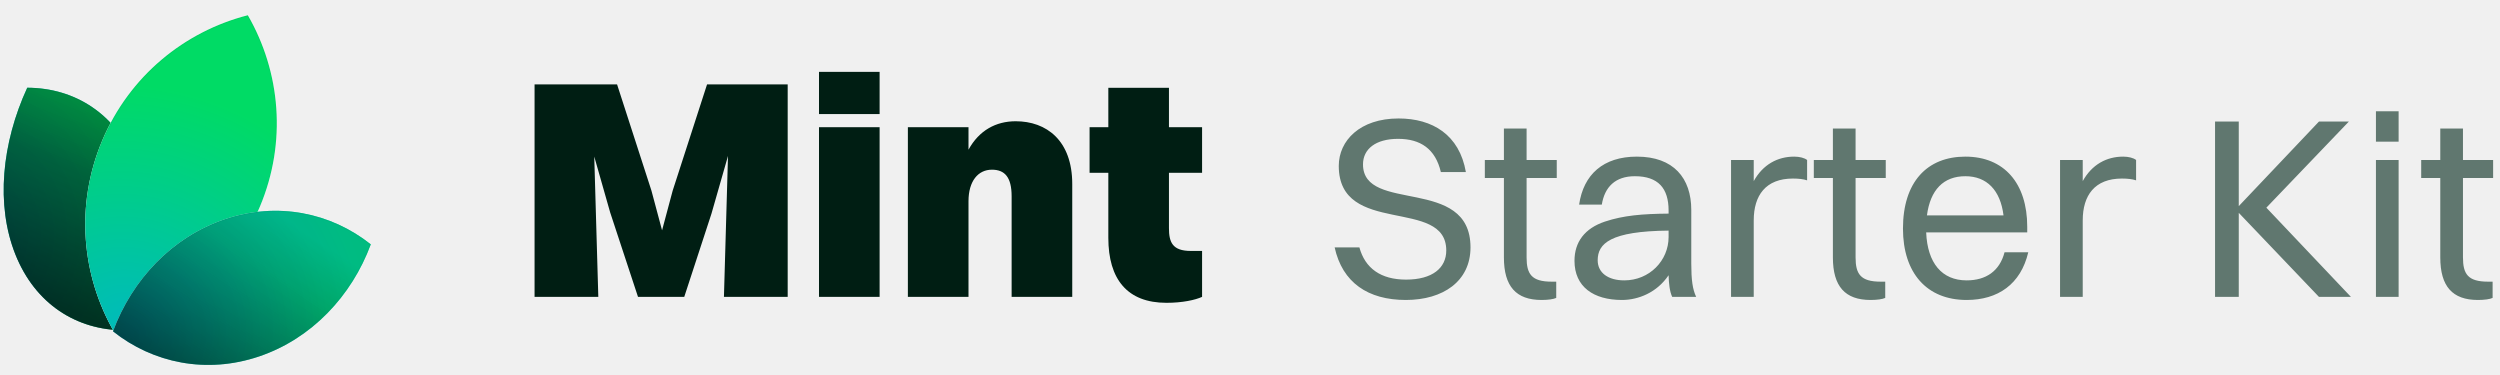
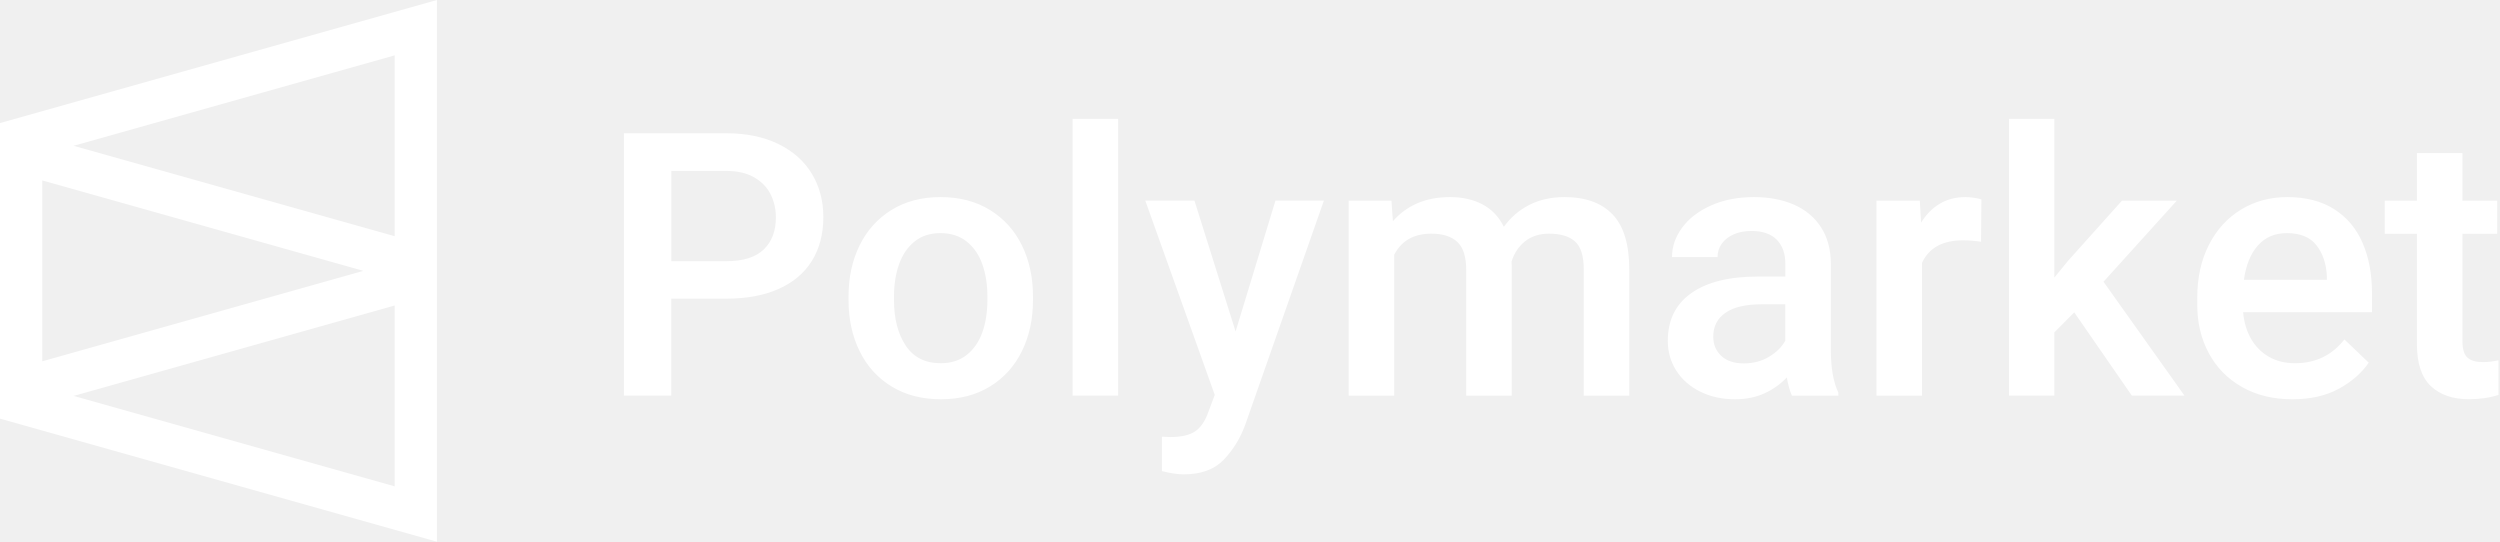
- <svg xmlns="http://www.w3.org/2000/svg" width="160" height="24" viewBox="0 0 160 24" fill="none">
-   <path d="M7.953 21.139C4.896 21.13 2.255 19.458 0.987 16.29C-0.28 13.121 0.109 9.163 1.744 5.615C4.801 5.624 7.442 7.296 8.71 10.465C9.977 13.633 9.588 17.591 7.953 21.139Z" fill="white" />
-   <path d="M7.953 21.139C4.896 21.13 2.255 19.458 0.987 16.29C-0.28 13.121 0.109 9.163 1.744 5.615C4.801 5.624 7.442 7.296 8.71 10.465C9.977 13.633 9.588 17.591 7.953 21.139Z" fill="url(#paint0_radial_115_86)" />
-   <path d="M7.953 21.139C4.896 21.13 2.255 19.458 0.987 16.29C-0.28 13.121 0.109 9.163 1.744 5.615C4.801 5.624 7.442 7.296 8.71 10.465C9.977 13.633 9.588 17.591 7.953 21.139Z" fill="black" fill-opacity="0.5" style="mix-blend-mode:hard-light" />
-   <path d="M7.953 21.139C4.896 21.13 2.255 19.458 0.987 16.29C-0.28 13.121 0.109 9.163 1.744 5.615C4.801 5.624 7.442 7.296 8.71 10.465C9.977 13.633 9.588 17.591 7.953 21.139Z" fill="url(#paint1_linear_115_86)" fill-opacity="0.5" style="mix-blend-mode:hard-light" />
-   <path d="M7.935 21.111C4.897 21.096 2.274 19.431 1.013 16.279C-0.248 13.124 0.136 9.182 1.762 5.643C4.8 5.659 7.423 7.324 8.684 10.476C9.945 13.63 9.561 17.572 7.935 21.111Z" stroke="url(#paint2_linear_115_86)" stroke-opacity="0.05" stroke-width="0.056" />
-   <path d="M7.31 21.257C11.354 20.221 14.884 17.375 16.628 13.236C18.373 9.097 17.945 4.587 15.86 0.976C11.816 2.012 8.287 4.858 6.542 8.998C4.797 13.137 5.225 17.646 7.31 21.257Z" fill="white" />
-   <path d="M7.31 21.257C11.354 20.221 14.884 17.375 16.628 13.236C18.373 9.097 17.945 4.587 15.86 0.976C11.816 2.012 8.287 4.858 6.542 8.998C4.797 13.137 5.225 17.646 7.31 21.257Z" fill="url(#paint3_radial_115_86)" />
-   <path d="M16.602 13.225C14.864 17.349 11.351 20.187 7.324 21.225C5.253 17.624 4.829 13.132 6.568 9.009C8.306 4.885 11.819 2.047 15.846 1.009C17.918 4.61 18.341 9.101 16.602 13.225Z" stroke="url(#paint4_linear_115_86)" stroke-opacity="0.05" stroke-width="0.056" />
-   <path d="M7.234 21.207C9.789 23.237 13.21 23.951 16.577 22.814C19.944 21.677 22.506 18.945 23.73 15.638C21.175 13.608 17.754 12.894 14.387 14.031C11.02 15.168 8.458 17.901 7.234 21.207Z" fill="white" />
-   <path d="M7.234 21.207C9.789 23.237 13.21 23.951 16.577 22.814C19.944 21.677 22.506 18.945 23.73 15.638C21.175 13.608 17.754 12.894 14.387 14.031C11.02 15.168 8.458 17.901 7.234 21.207Z" fill="url(#paint5_radial_115_86)" />
-   <path d="M7.234 21.207C9.789 23.237 13.21 23.951 16.577 22.814C19.944 21.677 22.506 18.945 23.73 15.638C21.175 13.608 17.754 12.894 14.387 14.031C11.02 15.168 8.458 17.901 7.234 21.207Z" fill="black" fill-opacity="0.2" style="mix-blend-mode:hard-light" />
-   <path d="M7.234 21.207C9.789 23.237 13.21 23.951 16.577 22.814C19.944 21.677 22.506 18.945 23.73 15.638C21.175 13.608 17.754 12.894 14.387 14.031C11.02 15.168 8.458 17.901 7.234 21.207Z" fill="url(#paint6_linear_115_86)" fill-opacity="0.5" style="mix-blend-mode:hard-light" />
-   <path d="M16.568 22.787C13.218 23.918 9.814 23.212 7.267 21.198C8.492 17.907 11.044 15.189 14.396 14.058C17.747 12.927 21.15 13.633 23.697 15.648C22.472 18.938 19.92 21.656 16.568 22.787Z" stroke="url(#paint7_linear_115_86)" stroke-opacity="0.05" stroke-width="0.056" />
-   <path d="M34.212 19V5.4H39.492L41.692 12.2L42.372 14.74L43.052 12.2L45.252 5.4H50.412V19H46.332L46.592 9.98L45.532 13.68L43.792 19H40.832L39.052 13.6L38.032 10.02L38.292 19H34.212ZM52.416 7.3V4.6H56.295V7.3H52.416ZM52.416 19V8.14H56.295V19H52.416ZM58.104 19V8.14H61.984V9.58C62.664 8.34 63.744 7.76 65.004 7.76C66.964 7.76 68.624 8.98 68.624 11.78V19H64.744V12.56C64.744 11.34 64.304 10.86 63.484 10.86C62.604 10.86 61.984 11.58 61.984 12.88V19H58.104ZM70.933 15.22V11.06H69.733V8.14H70.933V5.62H74.813V8.14H76.933V11.06H74.813V14.6C74.813 15.5 75.033 16.06 76.213 16.06H76.933V19C76.493 19.2 75.673 19.38 74.653 19.38C72.153 19.38 70.933 17.88 70.933 15.22Z" fill="#001E13" />
-   <path d="M87.232 10.519C87.232 13.687 94.112 11.229 94.112 15.832C94.112 17.994 92.364 19.198 89.971 19.198C87.562 19.198 85.912 18.093 85.417 15.832H87.001C87.364 17.169 88.371 17.895 89.987 17.895C91.671 17.895 92.561 17.152 92.561 16.03C92.561 12.598 85.681 15.155 85.681 10.618C85.681 9.001 87.034 7.582 89.509 7.582C91.671 7.582 93.403 8.621 93.816 11.014H92.215C91.868 9.529 90.912 8.886 89.476 8.886C88.057 8.886 87.232 9.529 87.232 10.519ZM96.25 16.476V11.393H95.029V10.239H96.25V8.226H97.702V10.239H99.632V11.393H97.702V16.476C97.702 17.532 98.015 18.026 99.302 18.026H99.599V19.066C99.434 19.148 99.071 19.198 98.659 19.198C97.025 19.198 96.25 18.323 96.25 16.476ZM102.516 13.093H101.064C101.345 11.162 102.615 10.024 104.76 10.024C107.103 10.024 108.242 11.393 108.242 13.44V16.888C108.242 17.895 108.324 18.521 108.555 19H107.021C106.856 18.654 106.806 18.142 106.79 17.614C106.047 18.72 104.859 19.198 103.803 19.198C101.988 19.198 100.767 18.357 100.767 16.69C100.767 15.486 101.427 14.611 102.714 14.182C103.902 13.786 105.107 13.687 106.79 13.671V13.473C106.79 12.053 106.13 11.278 104.628 11.278C103.374 11.278 102.698 11.971 102.516 13.093ZM102.252 16.657C102.252 17.465 102.929 17.944 103.952 17.944C105.569 17.944 106.79 16.674 106.79 15.172V14.759C103.061 14.793 102.252 15.585 102.252 16.657ZM110.787 19V10.239H112.239V11.591C112.833 10.519 113.774 10.024 114.83 10.024C115.176 10.024 115.49 10.107 115.655 10.239V11.542C115.407 11.46 115.094 11.427 114.747 11.427C112.998 11.427 112.239 12.515 112.239 14.1V19H110.787ZM117.305 16.476V11.393H116.084V10.239H117.305V8.226H118.757V10.239H120.688V11.393H118.757V16.476C118.757 17.532 119.071 18.026 120.358 18.026H120.655V19.066C120.49 19.148 120.127 19.198 119.714 19.198C118.081 19.198 117.305 18.323 117.305 16.476ZM129.809 16.145C129.33 18.192 127.862 19.198 125.865 19.198C123.324 19.198 121.79 17.482 121.79 14.627C121.79 11.658 123.324 10.024 125.783 10.024C128.258 10.024 129.743 11.723 129.743 14.512V14.875H123.275C123.357 16.838 124.281 17.944 125.865 17.944C127.103 17.944 127.977 17.35 128.291 16.145H129.809ZM125.783 11.278C124.38 11.278 123.539 12.152 123.324 13.786H128.225C128.027 12.169 127.152 11.278 125.783 11.278ZM131.843 19V10.239H133.295V11.591C133.889 10.519 134.829 10.024 135.885 10.024C136.232 10.024 136.545 10.107 136.71 10.239V11.542C136.463 11.46 136.149 11.427 135.803 11.427C134.054 11.427 133.295 12.515 133.295 14.1V19H131.843ZM141.763 19V7.78H143.281V13.192L148.413 7.78H150.327L145.047 13.291L150.459 19H148.413L143.281 13.621V19H141.763ZM152.06 9.067V7.12H153.512V9.067H152.06ZM152.06 19V10.239H153.512V19H152.06ZM156.178 16.476V11.393H154.957V10.239H156.178V8.226H157.63V10.239H159.56V11.393H157.63V16.476C157.63 17.532 157.943 18.026 159.23 18.026H159.527V19.066C159.362 19.148 158.999 19.198 158.587 19.198C156.953 19.198 156.178 18.323 156.178 16.476Z" fill="#002719" fill-opacity="0.6" />
+ <svg xmlns="http://www.w3.org/2000/svg" width="923" height="200" viewBox="0 0 923 200" fill="none">
+   <g clip-path="url(#clip0_1956_175)">
+     <path fill-rule="evenodd" clip-rule="evenodd" d="M412.809 146.066V43.878H396.004V146.066H412.809ZM247.825 110.27V146.062H230.346V49.197H268.072C275.496 49.197 281.918 50.516 287.34 53.155C292.761 55.794 296.89 59.453 299.724 64.132C302.559 68.811 303.976 74.145 303.976 80.132C303.976 86.386 302.57 91.775 299.758 96.299C296.946 100.823 292.851 104.282 287.475 106.677C282.098 109.072 275.631 110.27 268.072 110.27H247.825ZM247.851 96.435H268.097C274.351 96.435 278.974 94.993 281.966 92.111C284.958 89.228 286.454 85.28 286.454 80.269C286.454 77.164 285.802 74.314 284.497 71.719C283.192 69.125 281.167 67.04 278.423 65.466C275.678 63.891 272.236 63.104 268.097 63.104H247.851V96.435ZM347.362 147.409C354.336 147.409 360.387 145.834 365.516 142.685C370.646 139.536 374.571 135.19 377.293 129.646C380.015 124.102 381.376 117.826 381.376 110.818V109.421C381.376 102.413 380.015 96.137 377.293 90.593C374.571 85.049 370.634 80.692 365.483 77.52C360.331 74.349 354.246 72.764 347.227 72.764C340.298 72.764 334.269 74.349 329.14 77.52C324.011 80.692 320.085 85.049 317.363 90.593C314.641 96.137 313.28 102.413 313.28 109.421V110.818C313.28 117.826 314.641 124.102 317.363 129.646C320.085 135.19 324.022 139.536 329.174 142.685C334.325 145.834 340.388 147.409 347.362 147.409ZM334.381 127.58C337.26 131.927 341.58 134.1 347.339 134.1C351.163 134.1 354.369 133.069 356.956 131.006C359.543 128.944 361.455 126.161 362.692 122.657C363.93 119.153 364.548 115.206 364.548 110.815V109.418C364.548 105.071 363.93 101.135 362.692 97.609C361.455 94.083 359.532 91.278 356.922 89.193C354.312 87.108 351.073 86.066 347.204 86.066C343.379 86.066 340.185 87.108 337.62 89.193C335.056 91.278 333.155 94.083 331.917 97.609C330.68 101.135 330.062 105.071 330.062 109.418V110.815C330.062 117.645 331.501 123.233 334.381 127.58ZM451.76 169.775C448.318 173.345 443.402 175.13 437.013 175.13C434.809 175.13 432.132 174.731 428.982 173.933V161.226L432.087 161.359C436.091 161.359 439.139 160.66 441.231 159.263C443.324 157.866 444.977 155.415 446.192 151.912L448.487 145.791L422.841 74.073H440.995L456.18 122.373L470.893 74.073H488.777L459.69 156.968C457.845 161.935 455.202 166.204 451.76 169.775ZM514.733 146.078V94.053C517.433 88.864 522 86.269 528.434 86.269C532.663 86.269 535.869 87.289 538.051 89.329C540.233 91.37 541.324 94.807 541.324 99.641V146.078H558.129V98.111L558.061 96.581C559.051 93.432 560.727 90.926 563.089 89.063C565.451 87.2 568.387 86.269 571.896 86.269C576.171 86.269 579.376 87.234 581.513 89.163C583.651 91.092 584.719 94.519 584.719 99.442V146.078H601.524V99.508C601.524 90.239 599.477 83.464 595.382 79.184C591.288 74.904 585.371 72.764 577.633 72.764C572.729 72.764 568.387 73.728 564.607 75.658C560.828 77.587 557.701 80.281 555.227 83.741C553.382 80.015 550.75 77.254 547.33 75.458C543.911 73.662 539.907 72.764 535.317 72.764C530.818 72.764 526.803 73.529 523.271 75.059C519.739 76.589 516.736 78.796 514.261 81.678L513.721 74.094H497.929V146.078H514.733ZM651.455 145.213C648.261 146.677 644.639 147.409 640.59 147.409C635.821 147.409 631.546 146.478 627.767 144.615C623.988 142.752 621.041 140.179 618.926 136.897C616.811 133.615 615.754 129.934 615.754 125.854C615.754 118.181 618.645 112.304 624.426 108.223C630.208 104.143 638.408 102.103 649.026 102.103H659.149V97.446C659.149 93.632 658.092 90.649 655.977 88.498C653.862 86.347 650.736 85.271 646.596 85.271C644.122 85.271 641.94 85.692 640.05 86.535C638.16 87.378 636.698 88.531 635.663 89.995C634.628 91.458 634.111 93.099 634.111 94.918H617.306C617.306 91.059 618.555 87.433 621.052 84.04C623.549 80.647 627.103 77.92 631.715 75.857C636.327 73.795 641.602 72.764 647.541 72.764C653.12 72.764 658.047 73.695 662.321 75.558C666.595 77.421 669.936 80.215 672.343 83.941C674.75 87.666 675.954 92.212 675.954 97.579V129.313C675.954 135.877 676.876 141.089 678.721 144.947V146.078H661.579C660.859 144.526 660.229 142.286 659.689 139.359C657.394 141.798 654.65 143.75 651.455 145.213ZM643.806 134.166C640.251 134.166 637.484 133.246 635.505 131.405C633.525 129.565 632.535 127.181 632.535 124.254C632.535 120.484 634.042 117.556 637.057 115.472C640.071 113.387 644.503 112.345 650.352 112.345H659.126V125.784C657.866 128.09 655.875 130.064 653.153 131.705C650.431 133.346 647.315 134.166 643.806 134.166ZM709.603 97.047V146.078H692.798V74.094H708.793L709.265 82.211C711.11 79.195 713.404 76.866 716.149 75.225C718.893 73.584 722.065 72.764 725.665 72.764C726.61 72.764 727.678 72.852 728.871 73.03C730.063 73.207 730.951 73.407 731.536 73.629L731.401 89.263C729.152 88.908 726.925 88.731 724.72 88.731C717.206 88.731 712.167 91.503 709.603 97.047ZM758.461 146.066V122.714L765.817 115.33L787.076 146.066H806.513L776.615 104.02L803.678 74.082H783.432L763.455 96.369L758.461 102.49V43.878H741.724V146.066H758.461ZM863.464 143.55C858.74 146.123 853.026 147.409 846.322 147.409C839.213 147.409 833.004 145.89 827.695 142.852C822.386 139.814 818.314 135.656 815.479 130.378C812.645 125.1 811.228 119.179 811.228 112.614V109.887C811.228 102.48 812.667 95.971 815.547 90.361C818.426 84.75 822.386 80.415 827.425 77.354C832.464 74.294 838.133 72.764 844.432 72.764C851.316 72.764 857.097 74.249 861.777 77.221C866.456 80.193 869.954 84.351 872.271 89.695C874.588 95.04 875.747 101.238 875.747 108.29V115.276H828.167C828.482 118.957 829.449 122.217 831.069 125.055C832.689 127.894 834.882 130.111 837.649 131.708C840.416 133.305 843.645 134.103 847.334 134.103C854.893 134.103 860.967 131.176 865.556 125.321L874.532 133.904C871.877 137.762 868.188 140.978 863.464 143.55ZM859.091 103.297H828.451C829.216 97.842 830.948 93.606 833.648 90.59C836.347 87.574 839.902 86.066 844.311 86.066C849.26 86.066 852.905 87.563 855.244 90.557C857.584 93.55 858.866 97.376 859.091 102.033V103.297ZM922.428 145.798C919.189 146.863 915.544 147.395 911.495 147.395C905.556 147.395 900.877 145.776 897.457 142.539C894.038 139.301 892.328 134.134 892.328 127.037V86.322H880.45V74.081H892.328V56.517H909.133V74.081H921.956V86.322H909.133V125.906C909.133 128.922 909.763 130.974 911.023 132.06C912.282 133.147 914.172 133.69 916.692 133.69C918.491 133.69 920.404 133.468 922.428 133.025V145.798Z" fill="white" />
+     <path fill-rule="evenodd" clip-rule="evenodd" d="M161.328 91.615V0L0 45.438V46.177V153.823V154.562L161.328 200V108.385V91.615ZM145.715 87.217V20.439L27.173 53.83L145.715 87.217ZM134.132 100L15.616 66.617V133.383L134.132 100ZM27.173 146.17L145.715 179.56V112.783L27.173 146.17Z" fill="white" />
+   </g>
  <defs>
-     <radialGradient id="paint0_radial_115_86" cx="0" cy="0" r="1" gradientUnits="userSpaceOnUse" gradientTransform="translate(-3.00503 15.023) rotate(-10.029) scale(17.9572 17.784)">
-       <stop stop-color="#00B0BB" />
-       <stop offset="1" stop-color="#00DB65" />
-     </radialGradient>
-     <linearGradient id="paint1_linear_115_86" x1="7.39" y1="4.813" x2="1.63" y2="18.689" gradientUnits="userSpaceOnUse">
-       <stop stop-color="#18E299" />
-       <stop offset="1" />
-     </linearGradient>
-     <linearGradient id="paint2_linear_115_86" x1="7.948" y1="8.016" x2="1.761" y2="18.746" gradientUnits="userSpaceOnUse">
-       <stop />
-       <stop offset="1" stop-opacity="0" />
-     </linearGradient>
-     <radialGradient id="paint3_radial_115_86" cx="0" cy="0" r="1" gradientUnits="userSpaceOnUse" gradientTransform="translate(8.11404 20.8822) rotate(-75.7542) scale(21.6246 23.7772)">
-       <stop stop-color="#00BBBB" />
-       <stop offset="0.713" stop-color="#00DB65" />
-     </radialGradient>
-     <linearGradient id="paint4_linear_115_86" x1="7.602" y1="5.871" x2="15.556" y2="16.372" gradientUnits="userSpaceOnUse">
-       <stop />
-       <stop offset="1" stop-opacity="0" />
-     </linearGradient>
-     <radialGradient id="paint5_radial_115_86" cx="0" cy="0" r="1" gradientUnits="userSpaceOnUse" gradientTransform="translate(7.84537 21.5181) rotate(-20.3525) scale(18.5603 17.32)">
-       <stop stop-color="#00B0BB" />
-       <stop offset="1" stop-color="#00DB65" />
-     </radialGradient>
-     <linearGradient id="paint6_linear_115_86" x1="16.808" y1="13.007" x2="10.041" y2="22.994" gradientUnits="userSpaceOnUse">
-       <stop stop-color="#00B1BC" />
-       <stop offset="1" />
-     </linearGradient>
-     <linearGradient id="paint7_linear_115_86" x1="16.808" y1="13.007" x2="14.169" y2="23.841" gradientUnits="userSpaceOnUse">
-       <stop />
-       <stop offset="1" stop-opacity="0" />
-     </linearGradient>
+     <clipPath id="clip0_1956_175">
+       <rect width="923" height="200" fill="white" />
+     </clipPath>
  </defs>
</svg>
